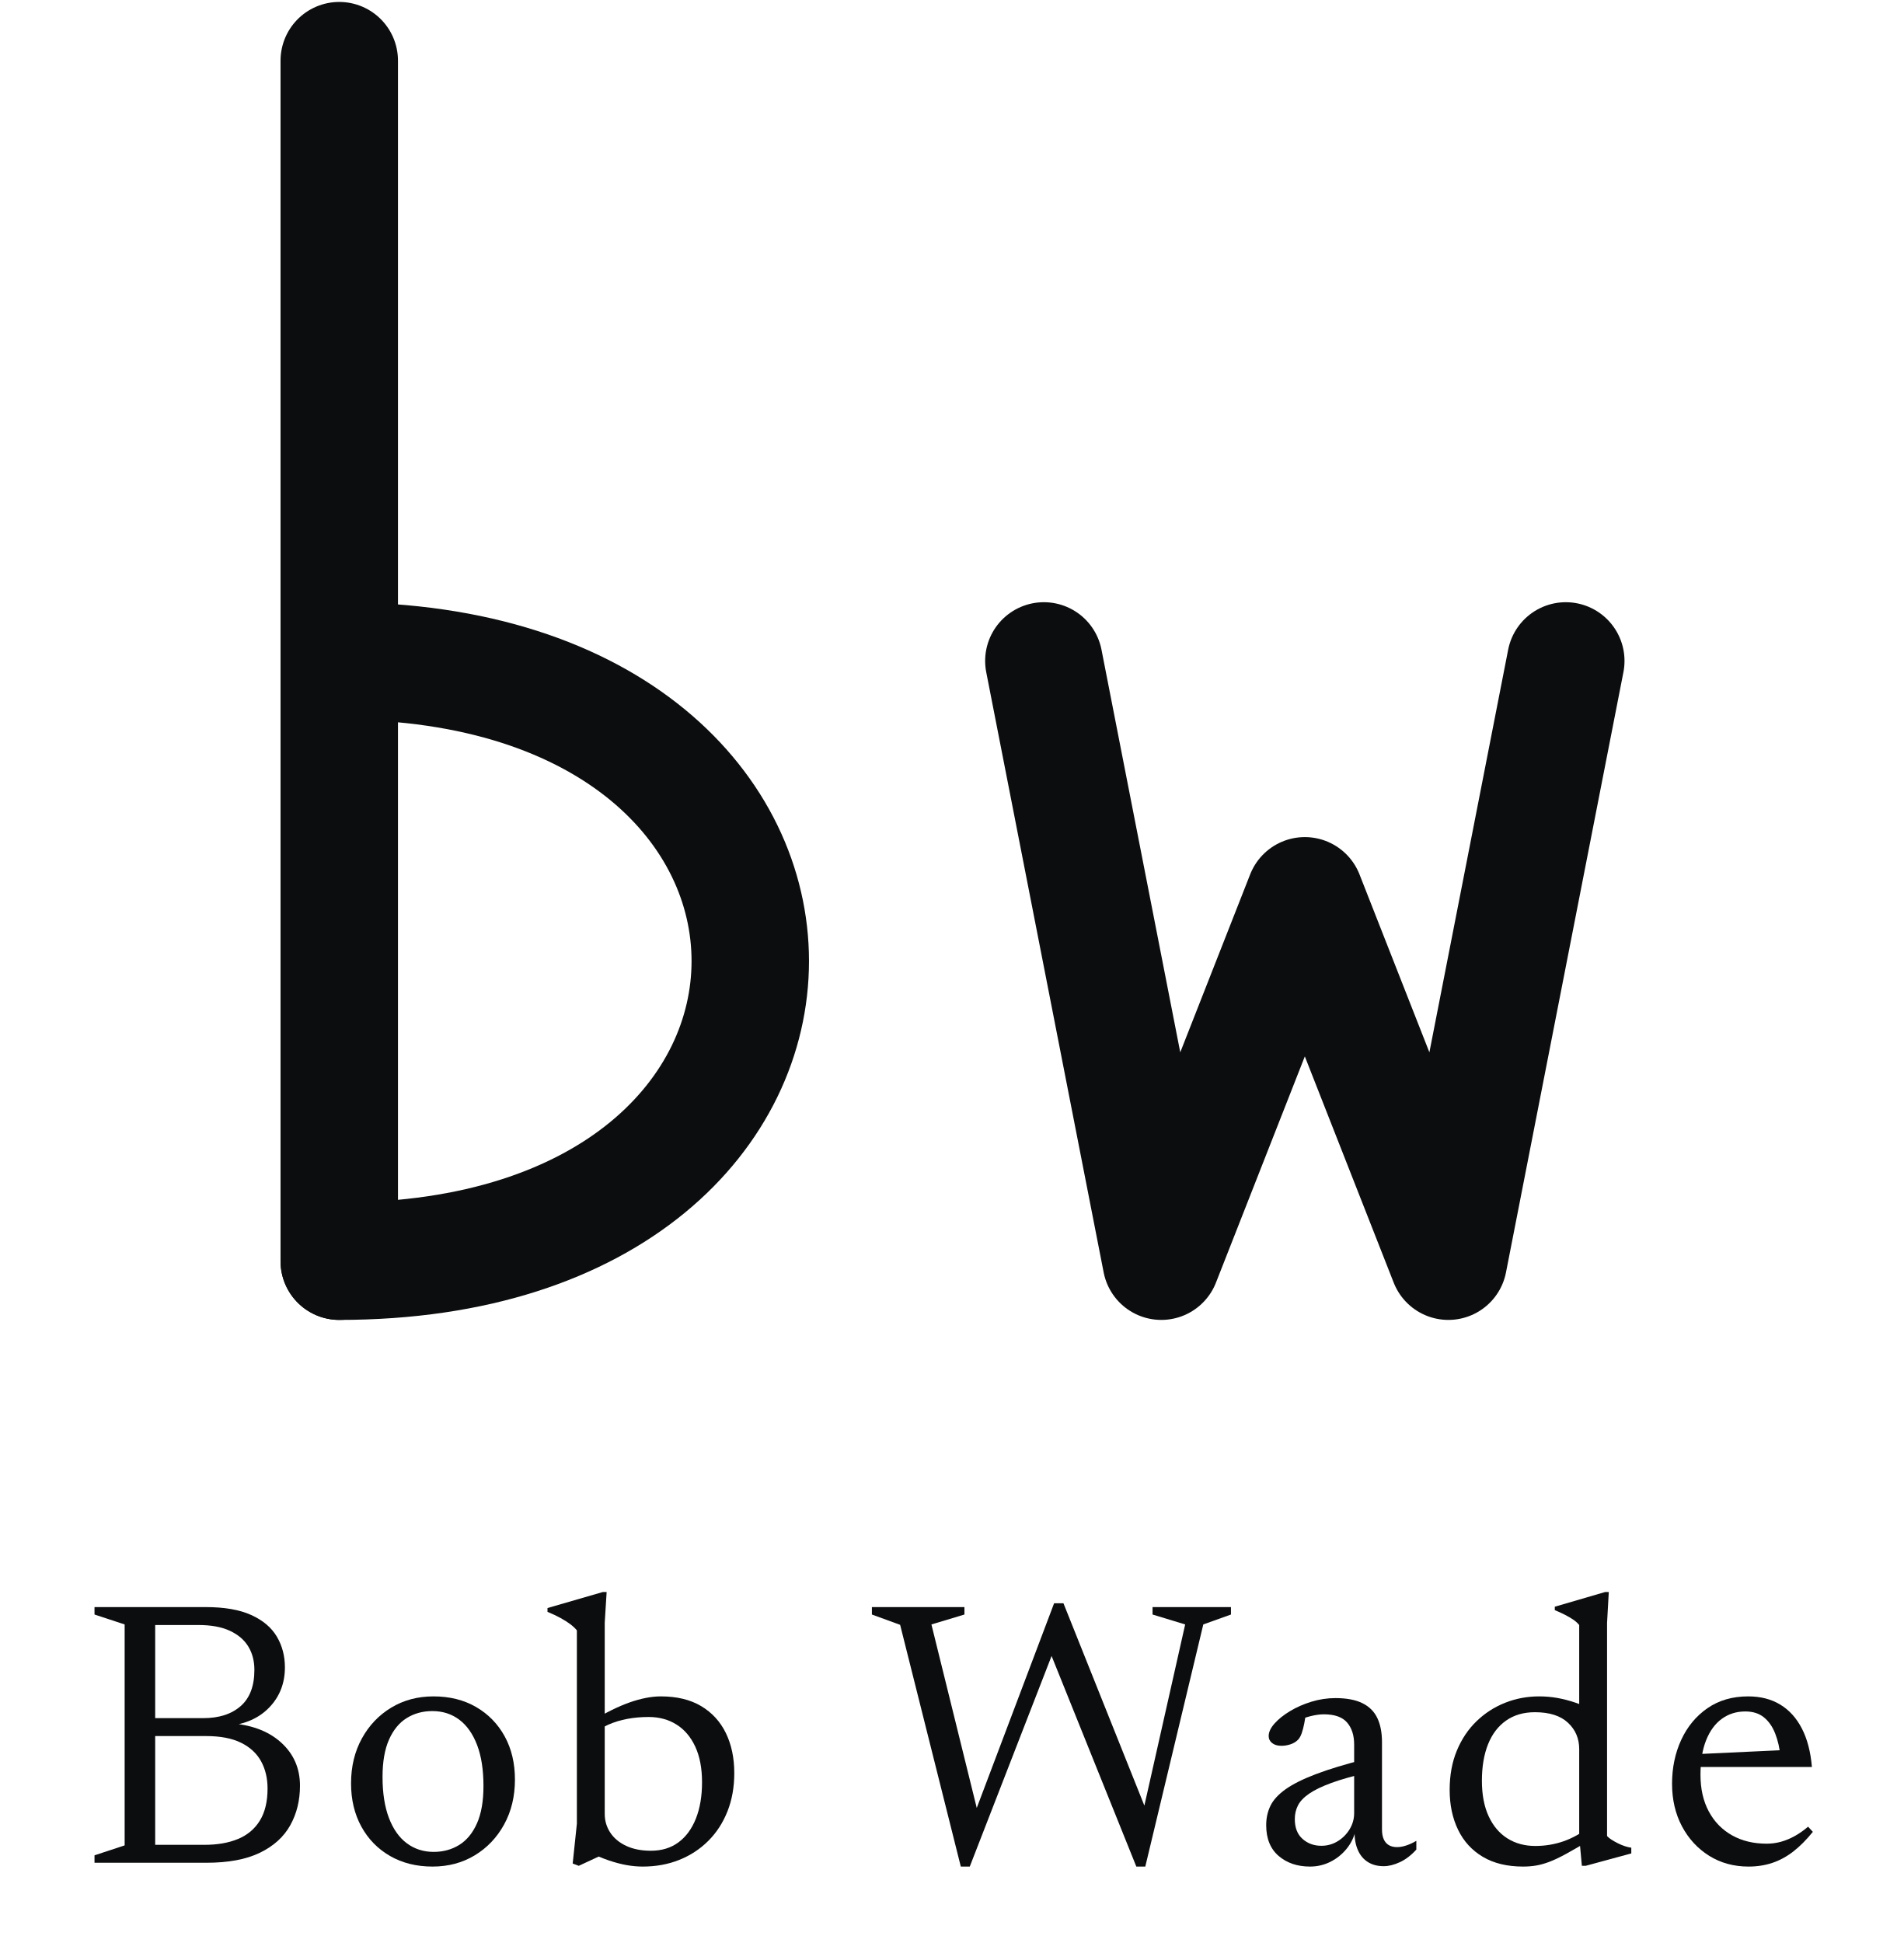
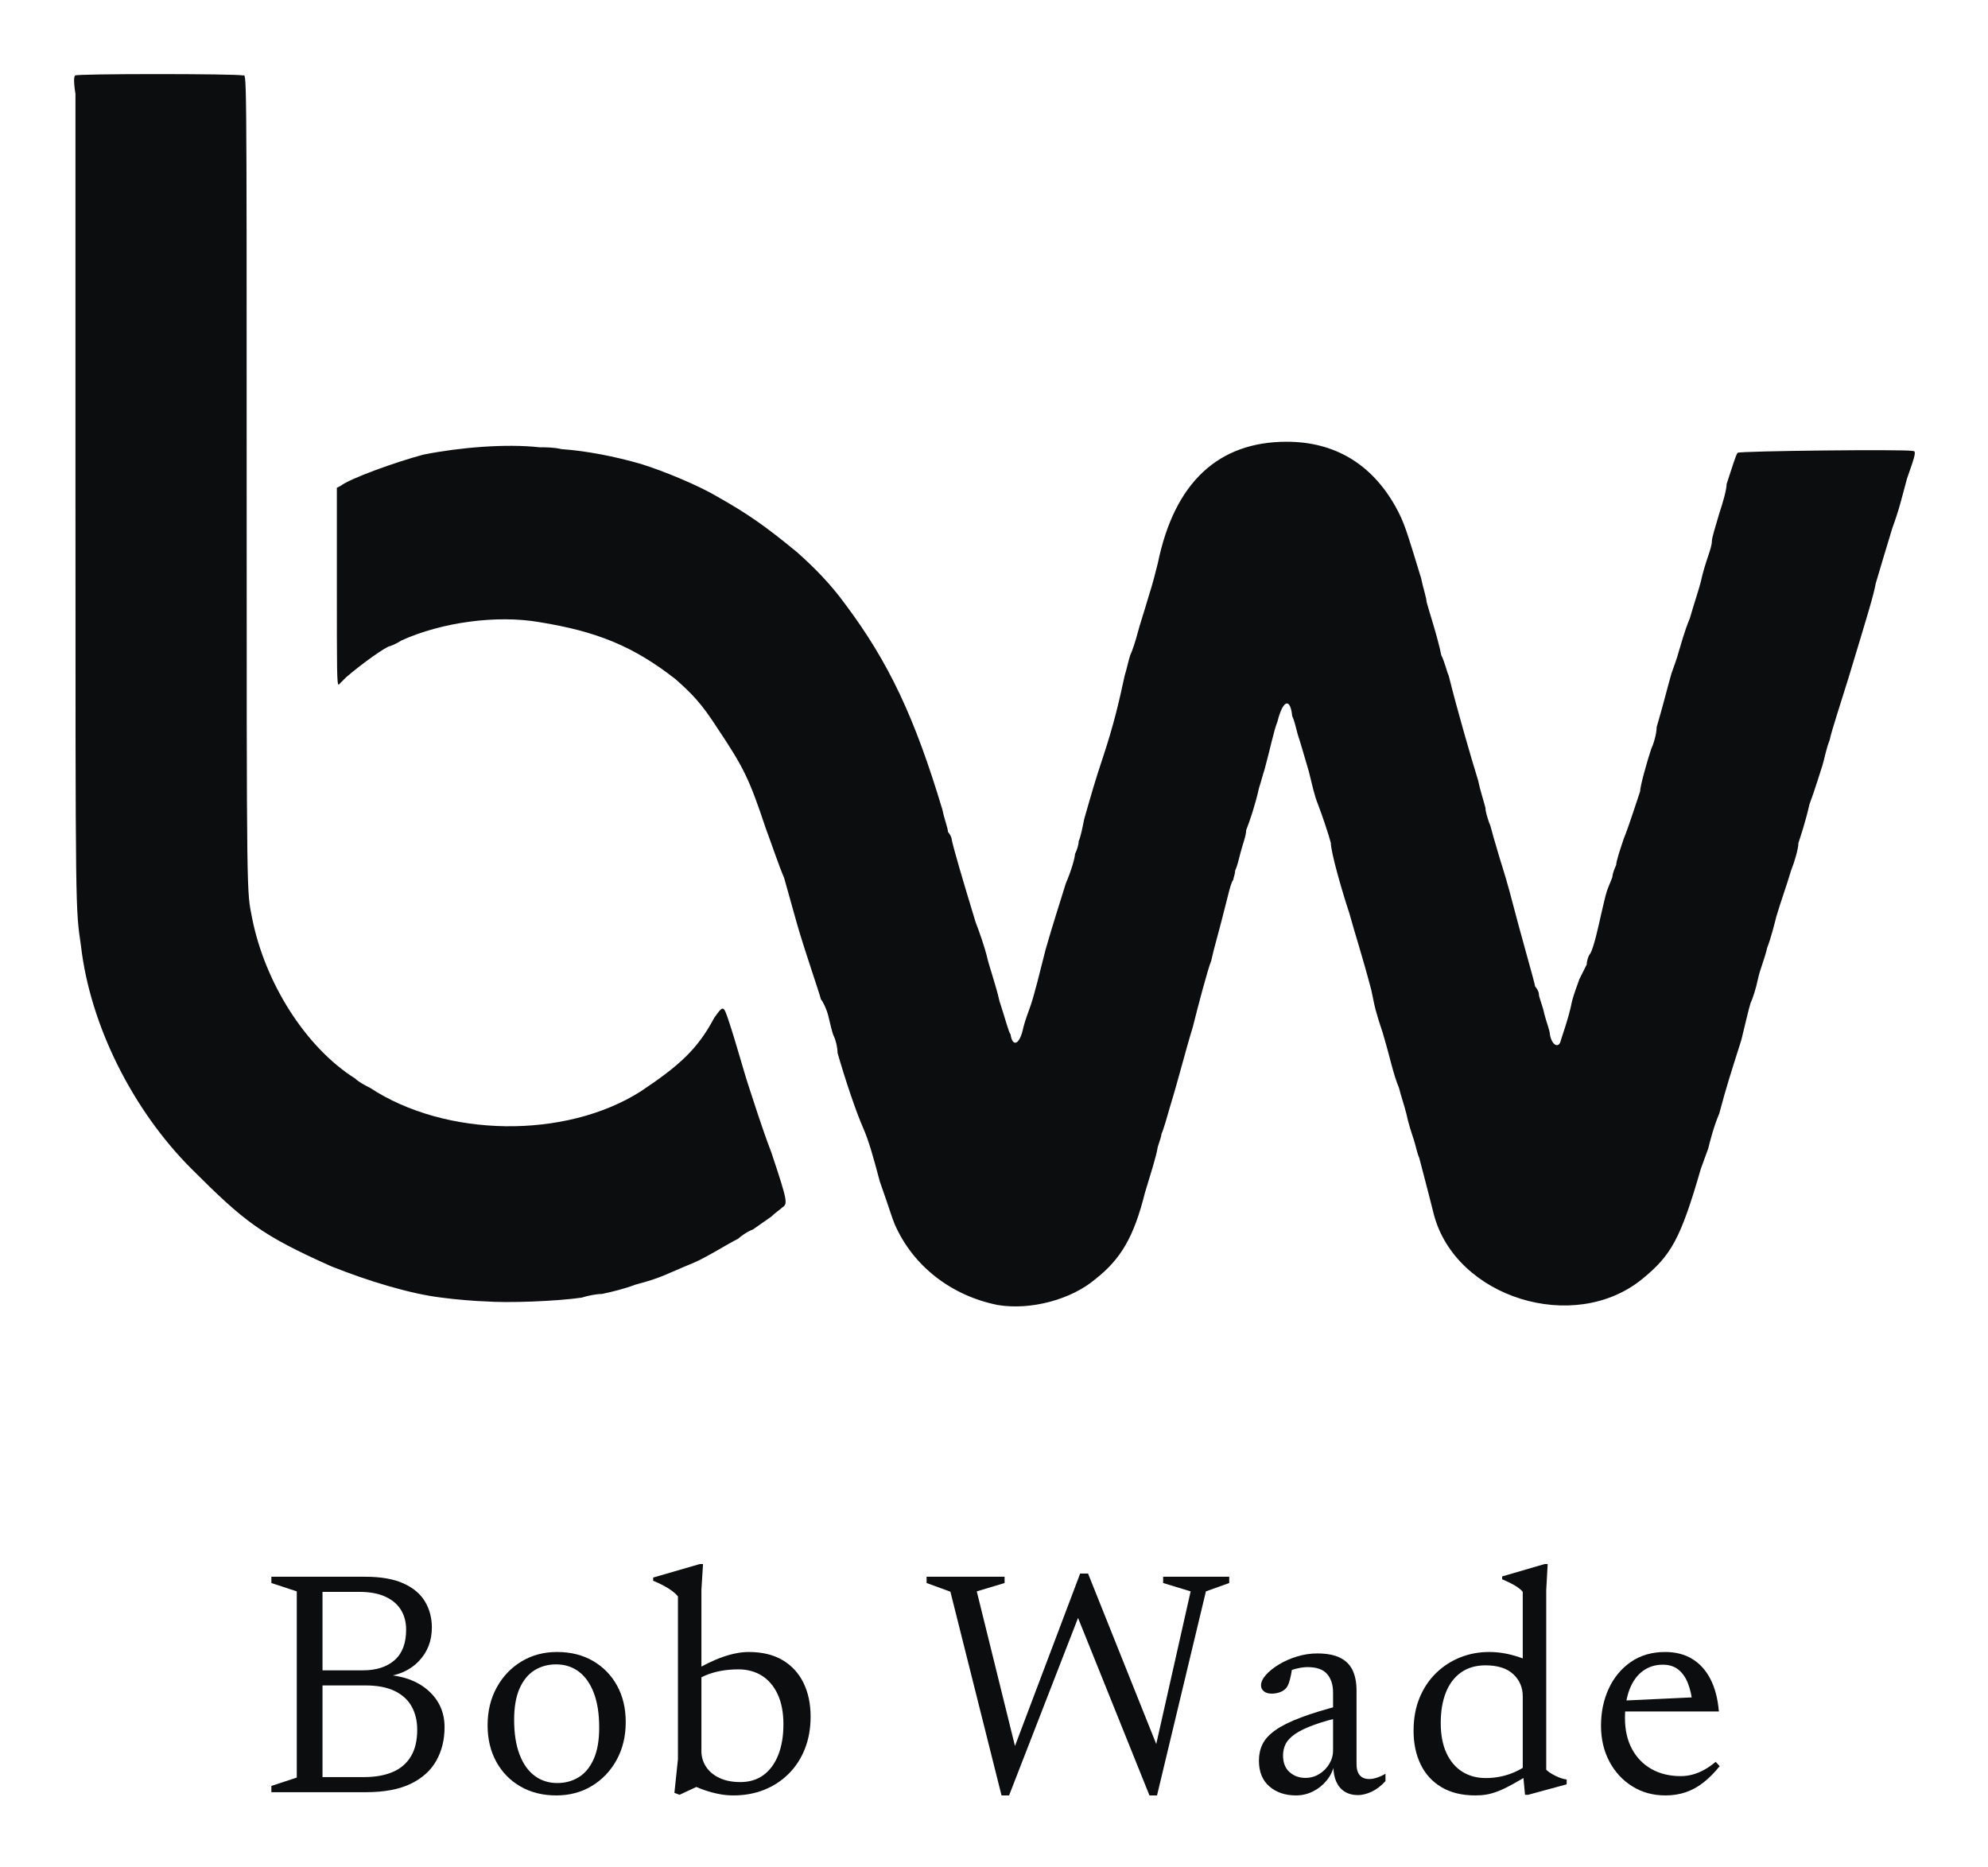
- <svg xmlns="http://www.w3.org/2000/svg" viewBox="0 0 145.9 148.6" width="146" height="149" role="img" aria-label="Bob Wade">
-   <g transform="translate(21.5 0)">
-     <g transform="translate(-11.5 4.5)" fill="none" stroke="#0c0d0e" stroke-width="9" stroke-linecap="round" stroke-linejoin="round">
-       <path d="M 16 0 L 16 92" />
-       <path d="M 16 46 C 58 46 58 92 16 92" />
-       <path d="M 70 46 L 79 92 L 90 64 L 101 92 L 110 46" />
-     </g>
-   </g>
-   <g transform="translate(6.0 142.6)" fill="#0c0d0e">
-     <path d="M4.898 -18.219V-19.593H9.767Q11.917 -19.593 13.255 -18.986Q14.592 -18.38 15.214 -17.334Q15.835 -16.289 15.835 -14.973Q15.835 -13.16 14.651 -11.917Q13.467 -10.674 11.434 -10.484L11.478 -10.703Q14.037 -10.557 15.514 -9.241Q16.99 -7.925 16.99 -5.907Q16.99 -4.211 16.245 -2.873Q15.499 -1.535 13.92 -0.768Q12.341 0.0 9.811 0.0H4.913V-1.374H9.665Q11.171 -1.374 12.253 -1.828Q13.335 -2.281 13.92 -3.239Q14.505 -4.196 14.505 -5.688Q14.505 -6.872 14.008 -7.779Q13.51 -8.685 12.472 -9.197Q11.434 -9.709 9.797 -9.709H4.898V-11.083H9.577Q11.39 -11.083 12.443 -12.004Q13.496 -12.926 13.496 -14.783Q13.496 -15.806 13.028 -16.574Q12.56 -17.341 11.61 -17.78Q10.659 -18.219 9.212 -18.219ZM1.243 0.0V-0.57L3.553 -1.331V-18.263L1.243 -19.023V-19.593H5.893V0.0Z" />
-     <path d="M27.235 -0.833Q28.332 -0.833 29.195 -1.367Q30.057 -1.901 30.554 -3.019Q31.052 -4.138 31.052 -5.878Q31.052 -7.75 30.562 -9.029Q30.072 -10.308 29.195 -10.966Q28.317 -11.624 27.133 -11.624Q26.036 -11.624 25.174 -11.091Q24.311 -10.557 23.814 -9.438Q23.317 -8.32 23.317 -6.58Q23.317 -4.723 23.806 -3.436Q24.296 -2.149 25.181 -1.491Q26.066 -0.833 27.235 -0.833ZM27.148 0.292Q25.305 0.292 23.894 -0.519Q22.483 -1.331 21.694 -2.771Q20.904 -4.211 20.904 -6.083Q20.904 -8.013 21.73 -9.519Q22.556 -11.025 23.982 -11.887Q25.408 -12.75 27.221 -12.75Q29.078 -12.75 30.481 -11.939Q31.885 -11.127 32.675 -9.694Q33.464 -8.261 33.464 -6.375Q33.464 -4.445 32.638 -2.939Q31.812 -1.433 30.386 -0.57Q28.961 0.292 27.148 0.292Z" />
-     <path d="M39.118 -0.833H40.653L38.357 0.234L37.89 0.058L38.211 -2.997V-17.809Q38.021 -18.043 37.714 -18.277Q37.407 -18.511 36.968 -18.752Q36.53 -18.994 35.959 -19.228V-19.52L40.2 -20.748H40.492L40.346 -18.409V-3.743Q40.346 -2.954 40.77 -2.31Q41.194 -1.667 41.991 -1.294Q42.788 -0.921 43.884 -0.921Q45.127 -0.921 45.997 -1.565Q46.867 -2.208 47.335 -3.392Q47.803 -4.577 47.803 -6.17Q47.803 -7.779 47.284 -8.897Q46.765 -10.016 45.844 -10.593Q44.923 -11.171 43.709 -11.171Q42.846 -11.171 42.071 -11.025Q41.296 -10.879 40.631 -10.586Q39.966 -10.294 39.396 -9.84V-10.879Q40.185 -11.361 40.902 -11.712Q41.618 -12.063 42.261 -12.29Q42.905 -12.516 43.504 -12.633Q44.104 -12.75 44.645 -12.75Q46.487 -12.75 47.737 -12.004Q48.987 -11.259 49.631 -9.935Q50.274 -8.612 50.274 -6.872Q50.274 -5.264 49.755 -3.948Q49.236 -2.632 48.286 -1.681Q47.335 -0.731 46.056 -0.219Q44.776 0.292 43.256 0.292Q42.642 0.292 41.998 0.175Q41.355 0.058 40.646 -0.183Q39.937 -0.424 39.118 -0.833Z" />
-     <path d="M75.15 -17.283 68.322 0.292H67.635L62.985 -18.233L60.821 -19.023V-19.593H67.913V-19.023L65.383 -18.263L69.082 -3.29H68.512L74.785 -19.886H75.501L82.373 -2.705L81.204 -2.164L84.83 -18.263L82.33 -19.023V-19.593H88.339V-19.023L86.219 -18.263L81.774 0.292H81.087L74.214 -16.786Z" />
-     <path d="M98.628 -7.94 98.862 -6.916Q97.136 -6.521 96.04 -6.119Q94.943 -5.717 94.329 -5.293Q93.715 -4.869 93.474 -4.394Q93.232 -3.919 93.232 -3.348Q93.232 -2.354 93.825 -1.828Q94.417 -1.301 95.265 -1.301Q95.952 -1.301 96.522 -1.652Q97.092 -2.003 97.436 -2.573Q97.78 -3.144 97.78 -3.802V-9.065Q97.78 -10.118 97.239 -10.747Q96.698 -11.376 95.455 -11.376Q95.016 -11.376 94.446 -11.237Q93.876 -11.098 93.335 -10.82L94.08 -11.493Q94.037 -11.083 93.956 -10.674Q93.876 -10.264 93.766 -9.943Q93.656 -9.621 93.496 -9.446Q93.262 -9.197 92.911 -9.08Q92.56 -8.963 92.209 -8.963Q91.756 -8.963 91.492 -9.175Q91.229 -9.387 91.229 -9.709Q91.229 -10.162 91.675 -10.667Q92.121 -11.171 92.86 -11.617Q93.598 -12.063 94.504 -12.341Q95.411 -12.619 96.347 -12.619Q97.619 -12.619 98.408 -12.231Q99.198 -11.844 99.556 -11.091Q99.914 -10.338 99.914 -9.241V-2.559Q99.914 -2.106 100.046 -1.806Q100.178 -1.506 100.434 -1.353Q100.689 -1.199 101.07 -1.199Q101.406 -1.199 101.793 -1.331Q102.181 -1.462 102.546 -1.681V-1.009Q101.947 -0.351 101.282 -0.044Q100.616 0.263 100.046 0.263Q99.344 0.263 98.84 -0.051Q98.335 -0.366 98.072 -0.958Q97.809 -1.55 97.809 -2.354L97.897 -2.5Q97.707 -1.681 97.188 -1.053Q96.668 -0.424 95.945 -0.066Q95.221 0.292 94.402 0.292Q92.94 0.292 91.99 -0.526Q91.039 -1.345 91.039 -2.88Q91.039 -3.699 91.368 -4.372Q91.697 -5.044 92.531 -5.637Q93.364 -6.229 94.848 -6.792Q96.332 -7.355 98.628 -7.94Z" />
-     <path d="M115.028 -8.715Q115.028 -9.928 114.166 -10.732Q113.303 -11.537 111.636 -11.537Q110.335 -11.537 109.421 -10.893Q108.507 -10.25 108.039 -9.073Q107.571 -7.896 107.571 -6.287Q107.571 -4.679 108.09 -3.56Q108.609 -2.442 109.531 -1.864Q110.452 -1.287 111.665 -1.287Q112.791 -1.287 113.822 -1.645Q114.853 -2.003 115.833 -2.764V-1.725Q114.78 -1.097 114.049 -0.695Q113.318 -0.292 112.762 -0.08Q112.206 0.132 111.731 0.212Q111.256 0.292 110.73 0.292Q108.902 0.292 107.644 -0.453Q106.387 -1.199 105.744 -2.53Q105.1 -3.86 105.1 -5.585Q105.1 -7.267 105.649 -8.59Q106.197 -9.914 107.155 -10.842Q108.112 -11.77 109.348 -12.26Q110.583 -12.75 111.958 -12.75Q112.66 -12.75 113.332 -12.633Q114.005 -12.516 114.721 -12.275Q115.438 -12.034 116.257 -11.624L115.028 -10.791V-18.219Q114.853 -18.438 114.575 -18.628Q114.297 -18.818 113.939 -19.001Q113.581 -19.184 113.157 -19.359V-19.622L117.017 -20.748H117.295L117.163 -18.38V-2.047Q117.295 -1.901 117.514 -1.762Q117.733 -1.623 117.997 -1.491Q118.26 -1.36 118.523 -1.272Q118.786 -1.184 119.02 -1.155V-0.716L115.525 0.234H115.233L115.028 -1.989Z" />
-     <path d="M127.978 -12.75Q129.397 -12.75 130.435 -12.121Q131.473 -11.493 132.094 -10.286Q132.716 -9.08 132.862 -7.34H123.913L123.943 -8.32L131.458 -8.671L130.464 -8.057Q130.362 -9.109 130.047 -9.906Q129.733 -10.703 129.177 -11.149Q128.622 -11.595 127.759 -11.595Q126.735 -11.595 125.96 -11.032Q125.185 -10.469 124.754 -9.387Q124.323 -8.305 124.323 -6.741Q124.323 -5.118 124.959 -3.933Q125.595 -2.749 126.735 -2.106Q127.876 -1.462 129.397 -1.462Q129.952 -1.462 130.486 -1.608Q131.02 -1.755 131.546 -2.047Q132.072 -2.339 132.569 -2.764L132.935 -2.369Q132.204 -1.462 131.444 -0.87Q130.683 -0.278 129.835 0.007Q128.987 0.292 128.007 0.292Q126.311 0.292 124.988 -0.534Q123.665 -1.36 122.904 -2.793Q122.144 -4.226 122.144 -6.053Q122.144 -7.896 122.846 -9.416Q123.548 -10.937 124.856 -11.844Q126.165 -12.75 127.978 -12.75Z" />
+ <svg xmlns="http://www.w3.org/2000/svg" viewBox="0 0 1080 1014" width="1080" height="1014" role="img" aria-label="Bob Wade">
+   <path transform="translate(40.0 40.0) scale(1)" fill="#0c0d0e" fill-rule="evenodd" d="M 502 669 C 477 664 456 648 446 625 C 444 620 444 619 438 602 C 434 587 432 580 429 573 C 425 564 419 546 415 532 C 415 529 414 525 413 523 C 412 521 411 516 410 512 C 409 508 407 504 406 503 C 405 499 397 476 393 462 C 391 455 388 444 386 437 C 383 430 379 418 376 410 C 367 383 364 377 350 356 C 341 342 336 337 327 329 C 304 311 284 303 253 298 C 230 294 200 298 178 308 C 175 310 172 311 172 311 C 170 311 156 321 148 328 C 146 330 144 332 144 332 C 143 332 143 325 143 278 L 143 225 L 145 224 C 150 220 175 211 190 207 C 210 203 235 201 253 203 C 256 203 261 203 265 204 C 279 205 294 208 308 212 C 321 216 340 224 350 230 C 366 239 376 246 393 260 C 402 268 411 277 419 288 C 443 320 457 350 472 400 C 473 405 475 410 475 412 C 476 413 477 415 477 416 C 478 421 483 438 490 461 C 492 466 495 475 496 479 C 497 484 501 495 503 504 C 506 513 508 521 509 522 C 510 529 514 528 516 518 C 517 514 519 509 520 506 C 522 500 525 488 528 476 C 532 462 535 453 539 440 C 542 433 544 426 544 424 C 545 422 546 419 546 417 C 547 415 548 410 549 405 C 553 391 555 384 559 372 C 565 354 568 341 571 327 C 572 324 573 319 574 316 C 575 314 577 308 578 304 C 579 300 582 291 584 284 C 586 278 588 270 589 266 C 598 222 622 200 659 200 C 685 200 705 212 718 235 C 723 244 724 248 732 274 C 733 279 735 285 735 287 C 736 291 741 306 743 316 C 745 320 746 325 747 327 C 752 347 759 371 763 384 C 764 389 766 395 767 399 C 767 401 768 404 769 407 C 770 409 771 414 772 417 C 776 431 777 433 780 444 C 787 471 793 491 794 496 C 795 497 796 499 796 500 C 796 502 798 506 799 511 C 800 515 802 520 802 522 C 803 528 807 530 808 525 C 812 513 813 509 814 504 C 815 500 817 495 818 492 C 819 490 821 486 822 484 C 822 482 823 479 824 478 C 826 474 828 465 830 456 C 831 452 832 447 833 444 C 834 441 836 437 836 436 C 836 435 837 432 838 430 C 838 428 840 422 842 416 C 844 411 846 405 847 402 C 849 396 850 393 851 390 C 851 387 855 373 857 367 C 858 365 860 359 860 355 C 863 345 866 333 868 326 C 869 323 871 318 872 314 C 873 311 875 303 878 296 C 880 289 883 280 884 276 C 885 271 887 265 888 262 C 889 259 890 256 890 254 C 890 252 892 246 894 239 C 896 233 898 226 898 223 C 901 214 903 207 904 206 C 905 205 995 204 999 205 C 1001 205 1001 206 996 220 C 993 231 992 236 988 247 C 985 257 981 270 979 277 C 978 283 974 296 964 329 C 960 342 955 357 954 362 C 952 367 951 373 950 376 C 949 379 946 389 943 397 C 941 406 938 415 937 418 C 937 421 935 428 933 433 C 930 443 928 448 925 458 C 924 462 922 470 920 475 C 919 480 916 487 915 492 C 914 497 912 503 911 505 C 910 508 908 517 906 525 C 900 544 898 550 894 565 C 891 572 889 580 888 584 C 887 587 885 592 884 595 C 873 633 868 642 852 655 C 815 685 751 665 739 620 C 735 604 732 593 731 589 C 730 587 729 582 728 579 C 727 576 725 570 724 565 C 723 561 721 555 720 551 C 717 544 715 534 712 524 C 711 520 709 515 708 511 C 707 508 706 503 705 498 C 700 479 696 467 693 456 C 689 444 683 423 683 418 C 682 414 678 402 676 397 C 674 392 673 387 671 379 C 668 369 667 365 665 359 C 664 355 663 351 662 349 C 661 339 657 340 654 352 C 652 357 650 367 647 378 C 646 381 645 385 644 388 C 642 397 639 406 637 411 C 637 414 635 419 634 423 C 633 427 632 431 631 433 C 631 435 630 437 630 438 C 629 439 628 443 627 447 C 621 471 620 473 618 482 C 616 487 611 506 608 518 C 604 531 600 547 596 560 C 594 567 592 574 591 576 C 591 577 590 580 589 583 C 588 589 585 598 582 608 C 576 632 569 644 555 655 C 542 666 520 672 502 669 Z M 223 667 C 220 667 207 666 200 665 C 183 663 160 656 140 648 C 102 631 93 624 64 595 C 32 563 9 517 4 474 C 1 453 1 460 1 234 C 1 117 1 17 1 11 C 0 5 0 1 1 1 C 1 -0 89 -0 92 1 C 94 1 94 -10 94 221 C 94 456 94 443 97 459 C 104 494 126 529 153 546 C 155 548 159 550 161 551 C 202 578 267 579 308 553 C 329 539 339 530 348 513 C 353 506 353 506 356 515 C 360 527 364 542 367 551 C 369 557 374 573 379 586 C 388 613 388 614 385 616 C 384 617 381 619 379 621 C 376 623 372 626 369 628 C 366 629 362 632 361 633 C 355 636 344 643 337 646 C 320 653 320 654 305 658 C 300 660 292 662 287 663 C 284 663 279 664 276 665 C 262 667 236 668 223 667 Z" />
+   <g transform="translate(140.0 973.7)" fill="#0c0d0e">
+     <path d="M29.265 -108.849V-117.061H58.356Q71.198 -117.061 79.191 -113.436Q87.184 -109.81 90.897 -103.564Q94.61 -97.318 94.61 -89.456Q94.61 -78.623 87.534 -71.198Q80.458 -63.772 68.315 -62.636L68.577 -63.947Q83.865 -63.073 92.688 -55.211Q101.511 -47.349 101.511 -35.293Q101.511 -25.159 97.056 -17.166Q92.601 -9.173 83.166 -4.586Q73.731 0.0 58.618 0.0H29.353V-8.212H57.744Q66.742 -8.212 73.207 -10.92Q79.671 -13.628 83.166 -19.35Q86.66 -25.072 86.66 -33.983Q86.66 -41.059 83.69 -46.475Q80.72 -51.891 74.517 -54.949Q68.315 -58.006 58.531 -58.006H29.265V-66.218H57.22Q68.053 -66.218 74.343 -71.722Q80.632 -77.225 80.632 -88.32Q80.632 -94.435 77.837 -99.021Q75.041 -103.608 69.363 -106.229Q63.685 -108.849 55.036 -108.849ZM7.426 0.0V-3.407L21.228 -7.95V-109.111L7.426 -113.654V-117.061H35.206V0.0Z" />
+     <path d="M162.72 -4.979Q169.272 -4.979 174.426 -8.168Q179.58 -11.357 182.551 -18.04Q185.521 -24.723 185.521 -35.118Q185.521 -46.3 182.594 -53.944Q179.668 -61.588 174.426 -65.519Q169.185 -69.45 162.109 -69.45Q155.557 -69.45 150.402 -66.262Q145.248 -63.073 142.278 -56.39Q139.308 -49.707 139.308 -39.312Q139.308 -28.217 142.234 -20.529Q145.161 -12.842 150.446 -8.911Q155.731 -4.979 162.72 -4.979ZM162.196 1.747Q151.189 1.747 142.759 -3.101Q134.328 -7.95 129.611 -16.555Q124.894 -25.159 124.894 -36.341Q124.894 -47.873 129.829 -56.871Q134.765 -65.869 143.283 -71.023Q151.8 -76.177 162.633 -76.177Q173.727 -76.177 182.114 -71.329Q190.5 -66.48 195.218 -57.919Q199.935 -49.358 199.935 -38.089Q199.935 -26.557 194.999 -17.559Q190.063 -8.561 181.546 -3.407Q173.028 1.747 162.196 1.747Z" />
+     <path d="M233.713 -4.979H242.886L229.17 1.398L226.375 0.349L228.297 -17.909V-106.403Q227.161 -107.801 225.327 -109.199Q223.492 -110.597 220.871 -112.038Q218.251 -113.479 214.844 -114.877V-116.624L240.178 -123.962H241.925L241.051 -109.985V-22.364Q241.051 -17.647 243.585 -13.803Q246.118 -9.959 250.879 -7.731Q255.64 -5.504 262.192 -5.504Q269.618 -5.504 274.816 -9.347Q280.013 -13.191 282.809 -20.267Q285.604 -27.343 285.604 -36.866Q285.604 -46.475 282.503 -53.158Q279.402 -59.841 273.898 -63.292Q268.395 -66.742 261.144 -66.742Q255.99 -66.742 251.36 -65.869Q246.73 -64.995 242.755 -63.248Q238.78 -61.501 235.373 -58.793V-64.995Q240.09 -67.878 244.371 -69.975Q248.652 -72.071 252.495 -73.425Q256.339 -74.779 259.921 -75.478Q263.503 -76.177 266.735 -76.177Q277.742 -76.177 285.211 -71.722Q292.68 -67.266 296.524 -59.36Q300.368 -51.454 300.368 -41.059Q300.368 -31.449 297.267 -23.587Q294.166 -15.725 288.487 -10.046Q282.809 -4.368 275.165 -1.31Q267.521 1.747 258.436 1.747Q254.767 1.747 250.923 1.048Q247.079 0.349 242.842 -1.092Q238.605 -2.533 233.713 -4.979Z" />
+     <path d="M448.994 -103.258 408.197 1.747H404.091L376.311 -108.937L363.382 -113.654V-117.061H405.751V-113.654L390.638 -109.111L412.739 -19.656H409.332L446.81 -118.808H451.09L492.149 -16.161L485.16 -12.929L506.825 -109.111L491.887 -113.654V-117.061H527.791V-113.654L515.124 -109.111L488.567 1.747H484.461L443.403 -100.288Z" />
+     <path d="M589.262 -47.436 590.66 -41.321Q580.352 -38.962 573.8 -36.56Q567.248 -34.157 563.579 -31.624Q559.91 -29.091 558.468 -26.251Q557.027 -23.412 557.027 -20.005Q557.027 -14.065 560.565 -10.92Q564.103 -7.775 569.17 -7.775Q573.276 -7.775 576.683 -9.872Q580.09 -11.968 582.143 -15.375Q584.195 -18.782 584.195 -22.713V-54.163Q584.195 -60.452 580.963 -64.209Q577.731 -67.965 570.305 -67.965Q567.685 -67.965 564.278 -67.135Q560.871 -66.306 557.638 -64.646L562.094 -68.664Q561.832 -66.218 561.351 -63.772Q560.871 -61.326 560.215 -59.404Q559.56 -57.482 558.599 -56.434Q557.202 -54.949 555.105 -54.25Q553.008 -53.551 550.912 -53.551Q548.204 -53.551 546.631 -54.818Q545.059 -56.085 545.059 -58.006Q545.059 -60.715 547.723 -63.728Q550.388 -66.742 554.799 -69.407Q559.211 -72.071 564.627 -73.731Q570.043 -75.391 575.634 -75.391Q583.235 -75.391 587.952 -73.076Q592.669 -70.761 594.81 -66.262Q596.95 -61.763 596.95 -55.211V-15.288Q596.95 -12.58 597.736 -10.789Q598.522 -8.998 600.051 -8.081Q601.58 -7.163 603.851 -7.163Q605.861 -7.163 608.176 -7.95Q610.491 -8.736 612.675 -10.046V-6.028Q609.093 -2.097 605.118 -0.262Q601.143 1.572 597.736 1.572Q593.543 1.572 590.529 -0.306Q587.515 -2.184 585.943 -5.722Q584.37 -9.26 584.37 -14.065L584.894 -14.938Q583.759 -10.046 580.657 -6.29Q577.556 -2.533 573.232 -0.393Q568.908 1.747 564.016 1.747Q555.28 1.747 549.601 -3.145Q543.923 -8.037 543.923 -17.21Q543.923 -22.102 545.889 -26.12Q547.854 -30.139 552.834 -33.677Q557.813 -37.215 566.68 -40.578Q575.547 -43.942 589.262 -47.436Z" />
+     <path d="M687.249 -52.066Q687.249 -59.317 682.095 -64.122Q676.941 -68.926 666.982 -68.926Q659.207 -68.926 653.747 -65.082Q648.287 -61.239 645.492 -54.206Q642.696 -47.174 642.696 -37.564Q642.696 -27.955 645.797 -21.272Q648.899 -14.589 654.402 -11.138Q659.906 -7.688 667.157 -7.688Q673.883 -7.688 680.042 -9.828Q686.201 -11.968 692.054 -16.511V-10.308Q685.764 -6.552 681.396 -4.15Q677.028 -1.747 673.709 -0.48Q670.389 0.786 667.55 1.267Q664.711 1.747 661.566 1.747Q650.646 1.747 643.133 -2.708Q635.62 -7.163 631.776 -15.113Q627.933 -23.063 627.933 -33.371Q627.933 -43.417 631.208 -51.323Q634.484 -59.229 640.206 -64.777Q645.928 -70.324 653.31 -73.251Q660.692 -76.177 668.904 -76.177Q673.097 -76.177 677.116 -75.478Q681.134 -74.779 685.415 -73.338Q689.695 -71.896 694.587 -69.45L687.249 -64.471V-108.849Q686.201 -110.16 684.541 -111.295Q682.881 -112.431 680.741 -113.523Q678.601 -114.615 676.067 -115.663V-117.236L699.13 -123.962H700.79L700.004 -109.81V-12.23Q700.79 -11.357 702.1 -10.527Q703.411 -9.697 704.983 -8.911Q706.556 -8.124 708.128 -7.6Q709.701 -7.076 711.098 -6.901V-4.281L690.22 1.398H688.472L687.249 -11.881Z" />
+     <path d="M764.62 -76.177Q773.093 -76.177 779.296 -72.421Q785.498 -68.664 789.211 -61.457Q792.924 -54.25 793.798 -43.854H740.334L740.508 -49.707L785.411 -51.804L779.471 -48.135Q778.859 -54.425 776.981 -59.186Q775.103 -63.947 771.783 -66.611Q768.463 -69.276 763.309 -69.276Q757.194 -69.276 752.564 -65.912Q747.934 -62.549 745.357 -56.085Q742.78 -49.62 742.78 -40.273Q742.78 -30.576 746.58 -23.5Q750.38 -16.424 757.194 -12.58Q764.008 -8.736 773.093 -8.736Q776.413 -8.736 779.602 -9.609Q782.79 -10.483 785.935 -12.23Q789.08 -13.977 792.05 -16.511L794.234 -14.152Q789.866 -8.736 785.324 -5.198Q780.781 -1.66 775.714 0.044Q770.647 1.747 764.794 1.747Q754.661 1.747 746.755 -3.189Q738.849 -8.124 734.306 -16.686Q729.763 -25.247 729.763 -36.167Q729.763 -47.174 733.957 -56.259Q738.15 -65.345 745.968 -70.761Q753.787 -76.177 764.62 -76.177Z" />
  </g>
</svg>
